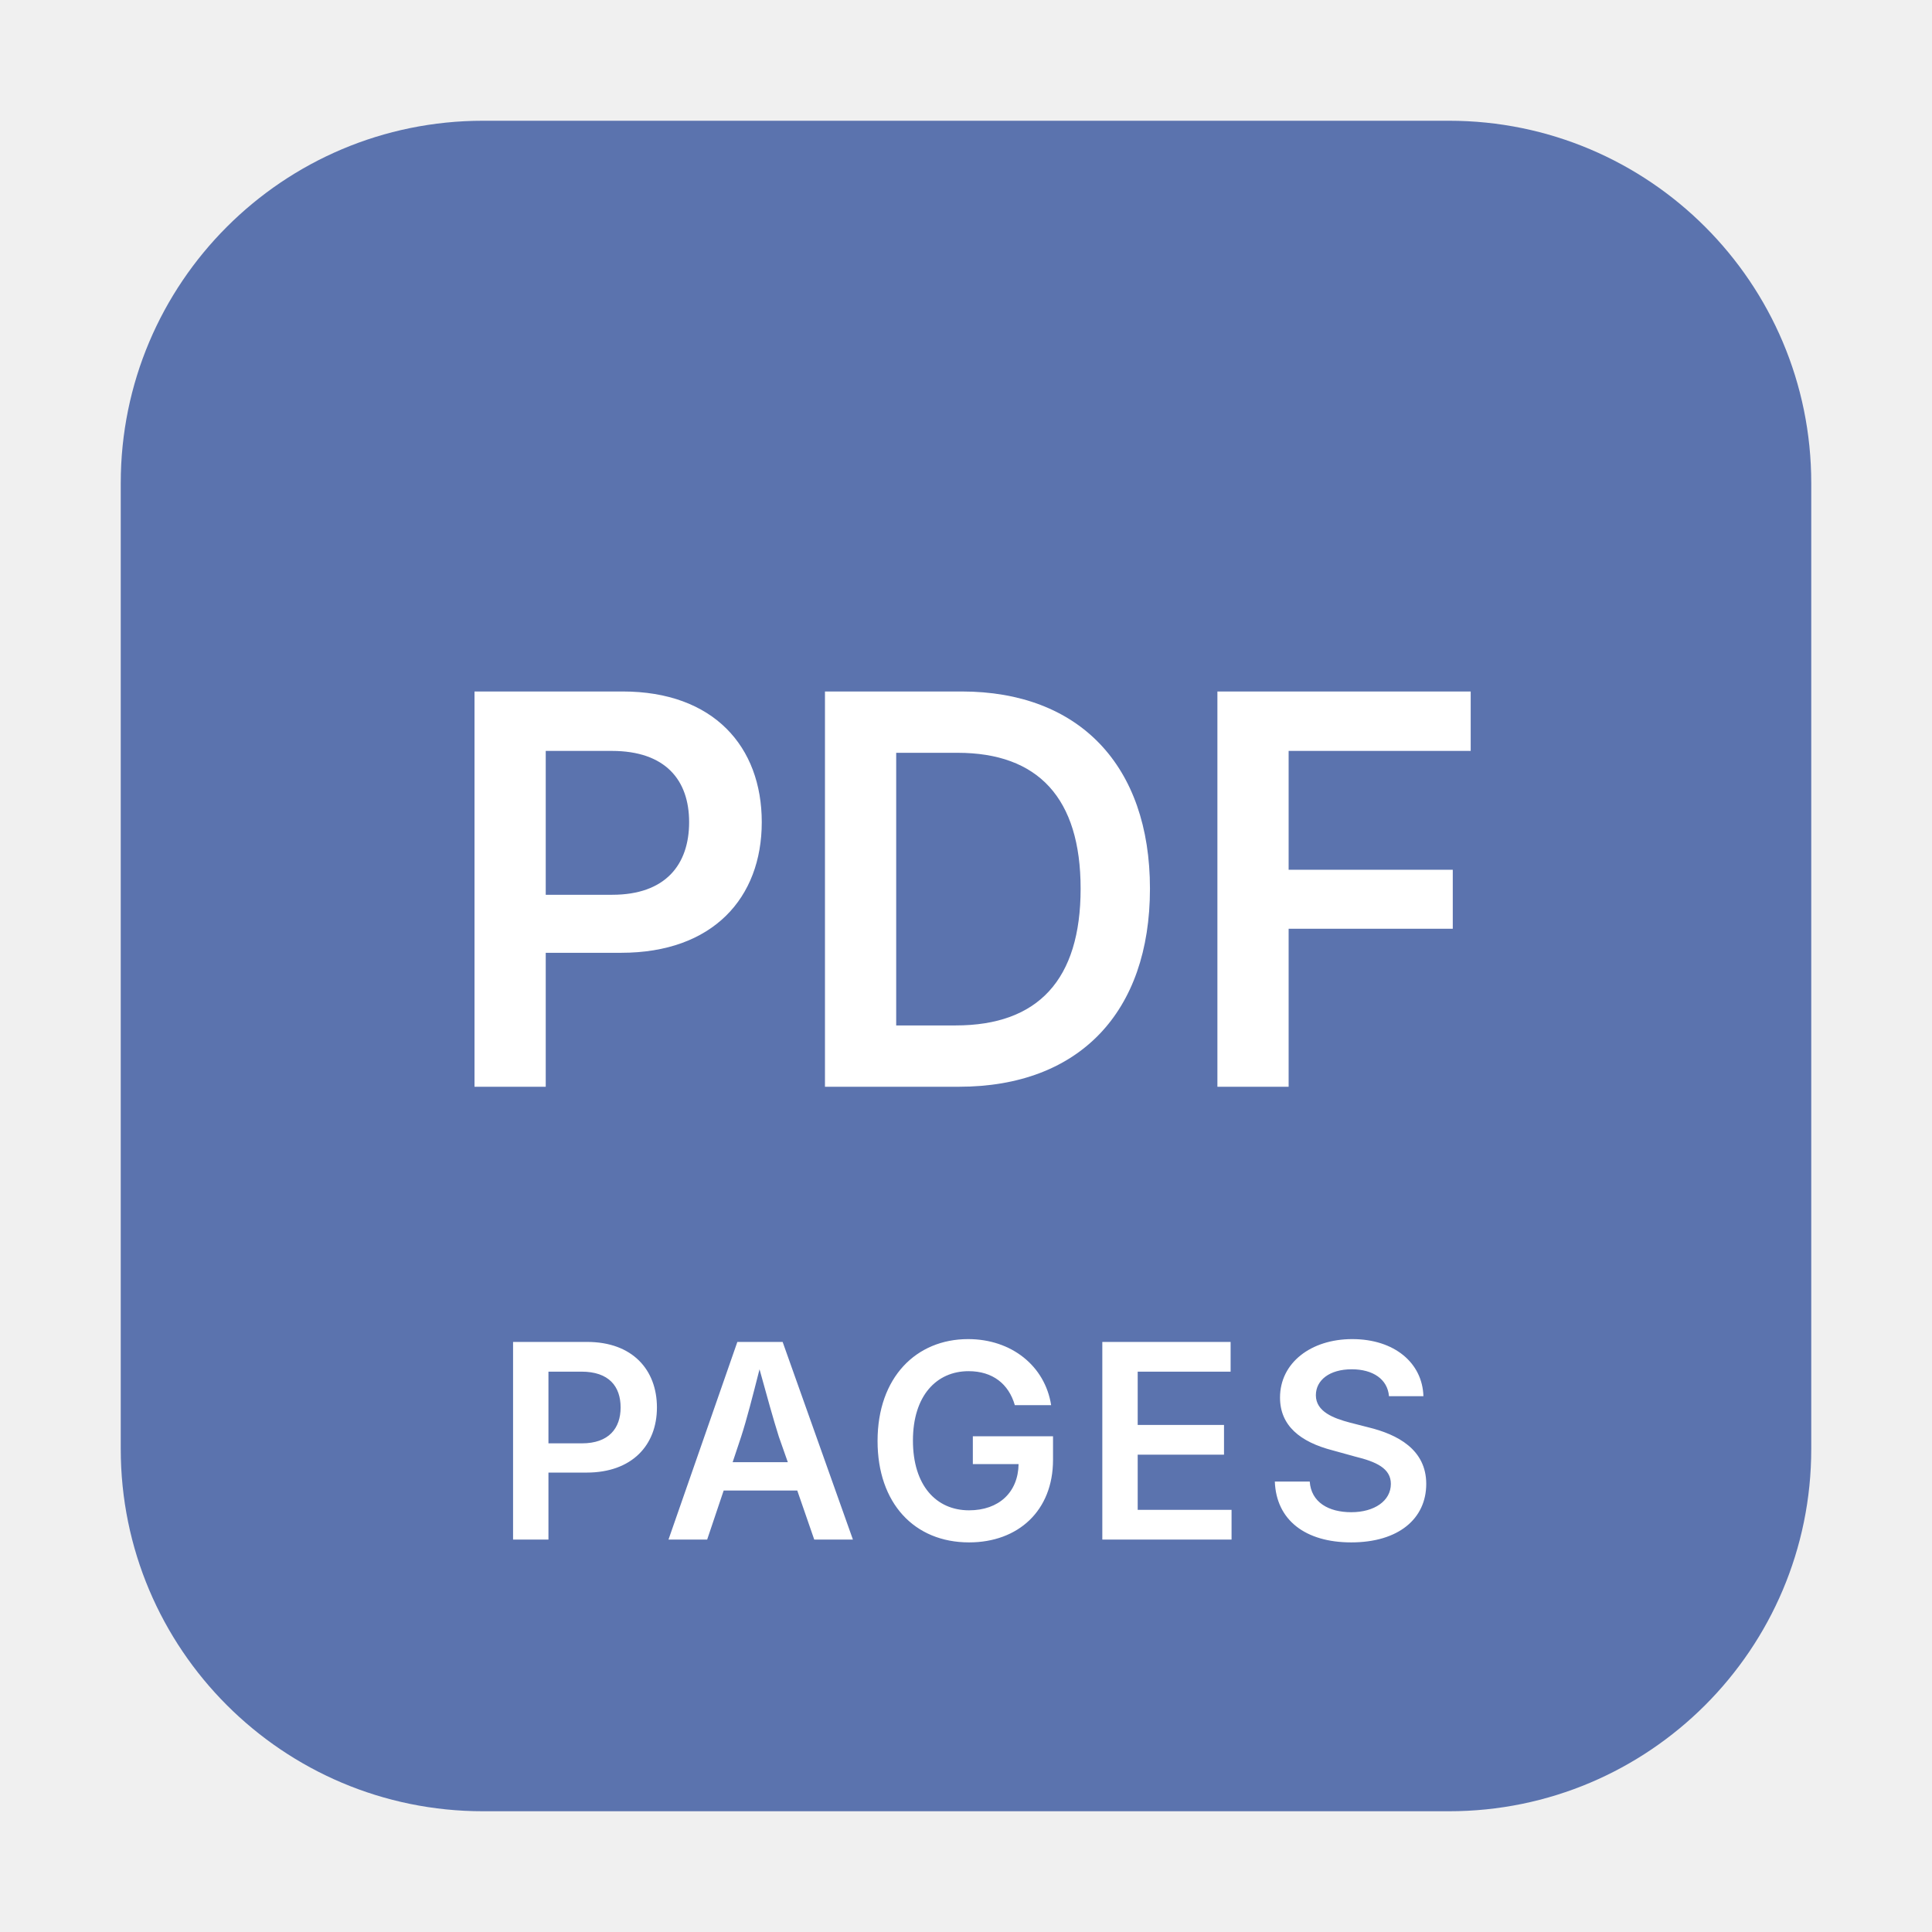
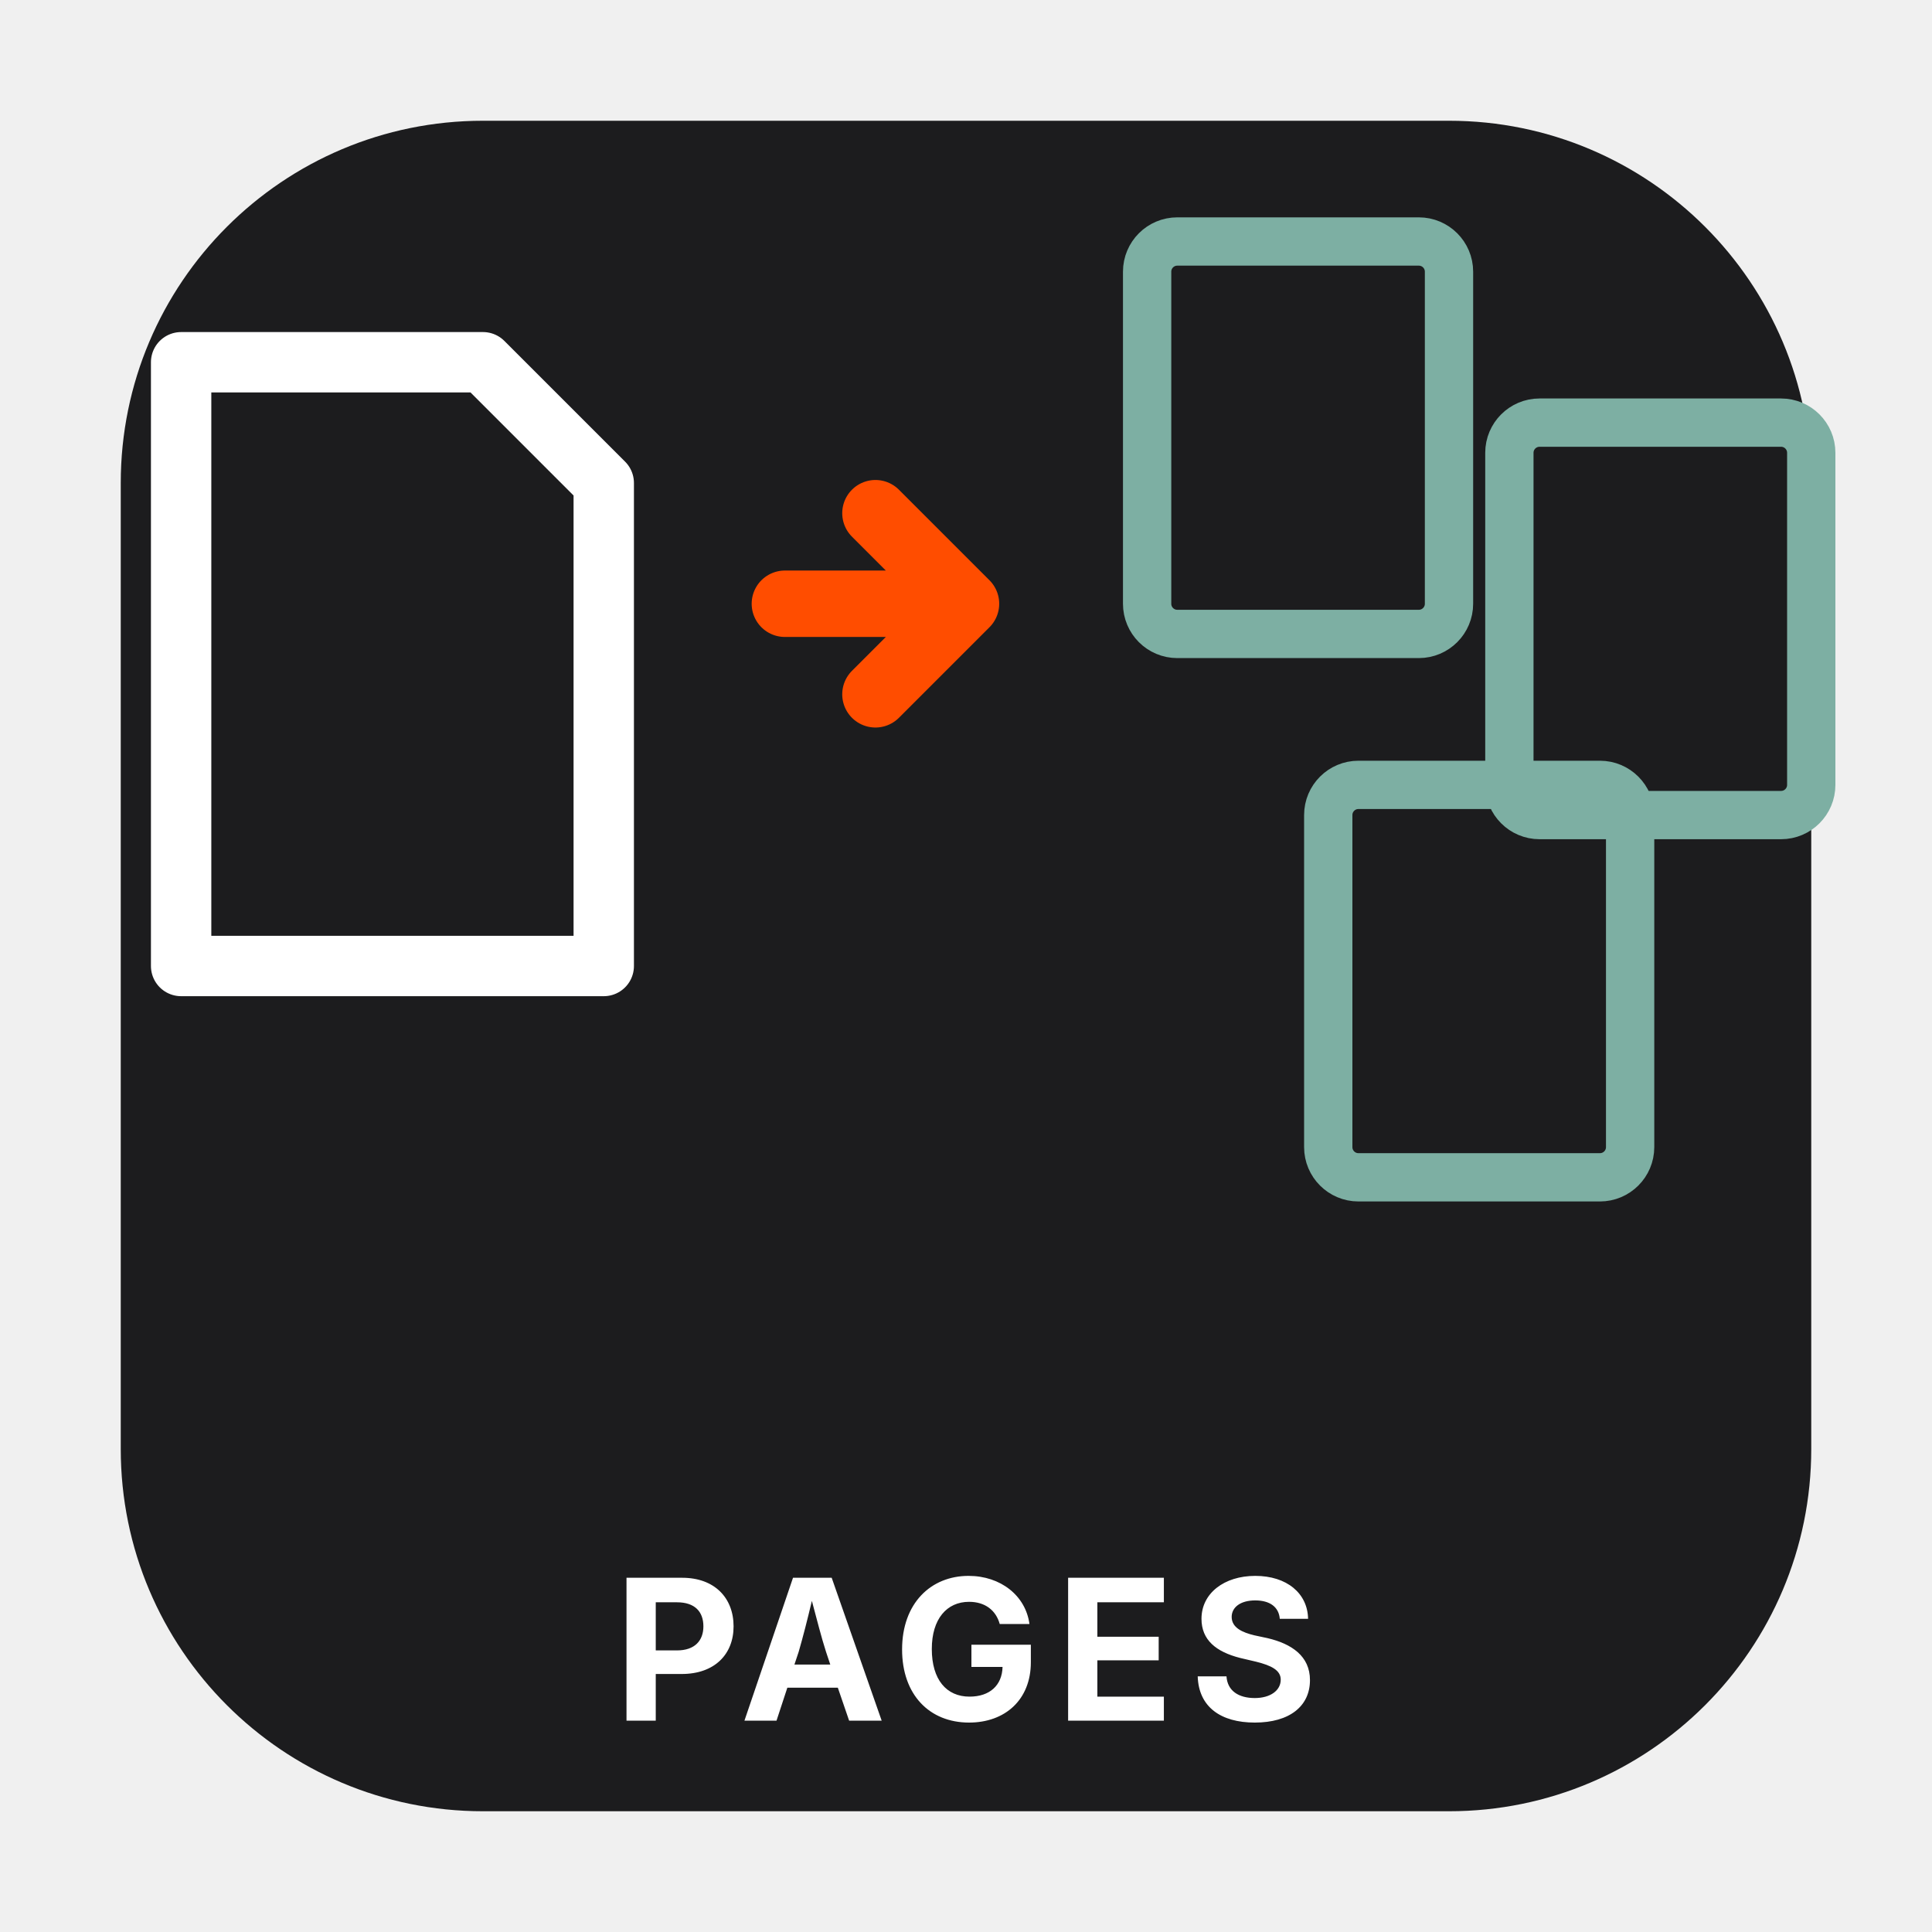
<svg xmlns="http://www.w3.org/2000/svg" viewBox="0 0 64 64" role="img" aria-labelledby="svg-minipictogram-93c00f-title svg-minipictogram-93c00f-desc">
-   <rect x="4" y="4" width="56" height="56" rx="12" ry="12" fill="#5B73AE" aria-hidden="true" />
-   <text x="32" y="36" text-anchor="middle" font-family="-apple-system, BlinkMacSystemFont, 'Segoe UI', sans-serif" font-size="18" font-weight="600" fill="#FFFFFF">PDF</text>
-   <text x="32" y="51" text-anchor="middle" font-family="-apple-system, BlinkMacSystemFont, 'Segoe UI', sans-serif" font-size="9" font-weight="600" letter-spacing="0.5" fill="#FFFFFF">PAGES</text>
+   <rect x="4" y="4" width="56" height="56" rx="12" ry="12" fill="#1C1C1E" aria-hidden="true" />
+   <path d="M 6 12 L 16 12 L 20 16 L 20 32 L 6 32 Z" fill="none" stroke="#FFFFFF" stroke-width="2" stroke-linejoin="round" aria-hidden="true" />
+   <path d="M 26 20 L 32 20 M 29 17 L 32 20 L 29 23" fill="none" stroke="#FF4D00" stroke-width="2.2" stroke-linecap="round" stroke-linejoin="round" aria-hidden="true" />
+   <rect x="38" y="8" width="10" height="13" rx="1" fill="none" stroke="#7DAFA3" stroke-width="1.6" aria-hidden="true" />
+   <rect x="50" y="14" width="10" height="13" rx="1" fill="none" stroke="#7DAFA3" stroke-width="1.6" aria-hidden="true" />
+   <rect x="44" y="26" width="10" height="13" rx="1" fill="none" stroke="#7DAFA3" stroke-width="1.6" aria-hidden="true" />
+   <text x="32" y="57" text-anchor="middle" font-family="-apple-system, BlinkMacSystemFont, 'Segoe UI', sans-serif" font-size="6.5" font-weight="700" letter-spacing="0.5" fill="#FFFFFF">PAGES</text>
</svg>
